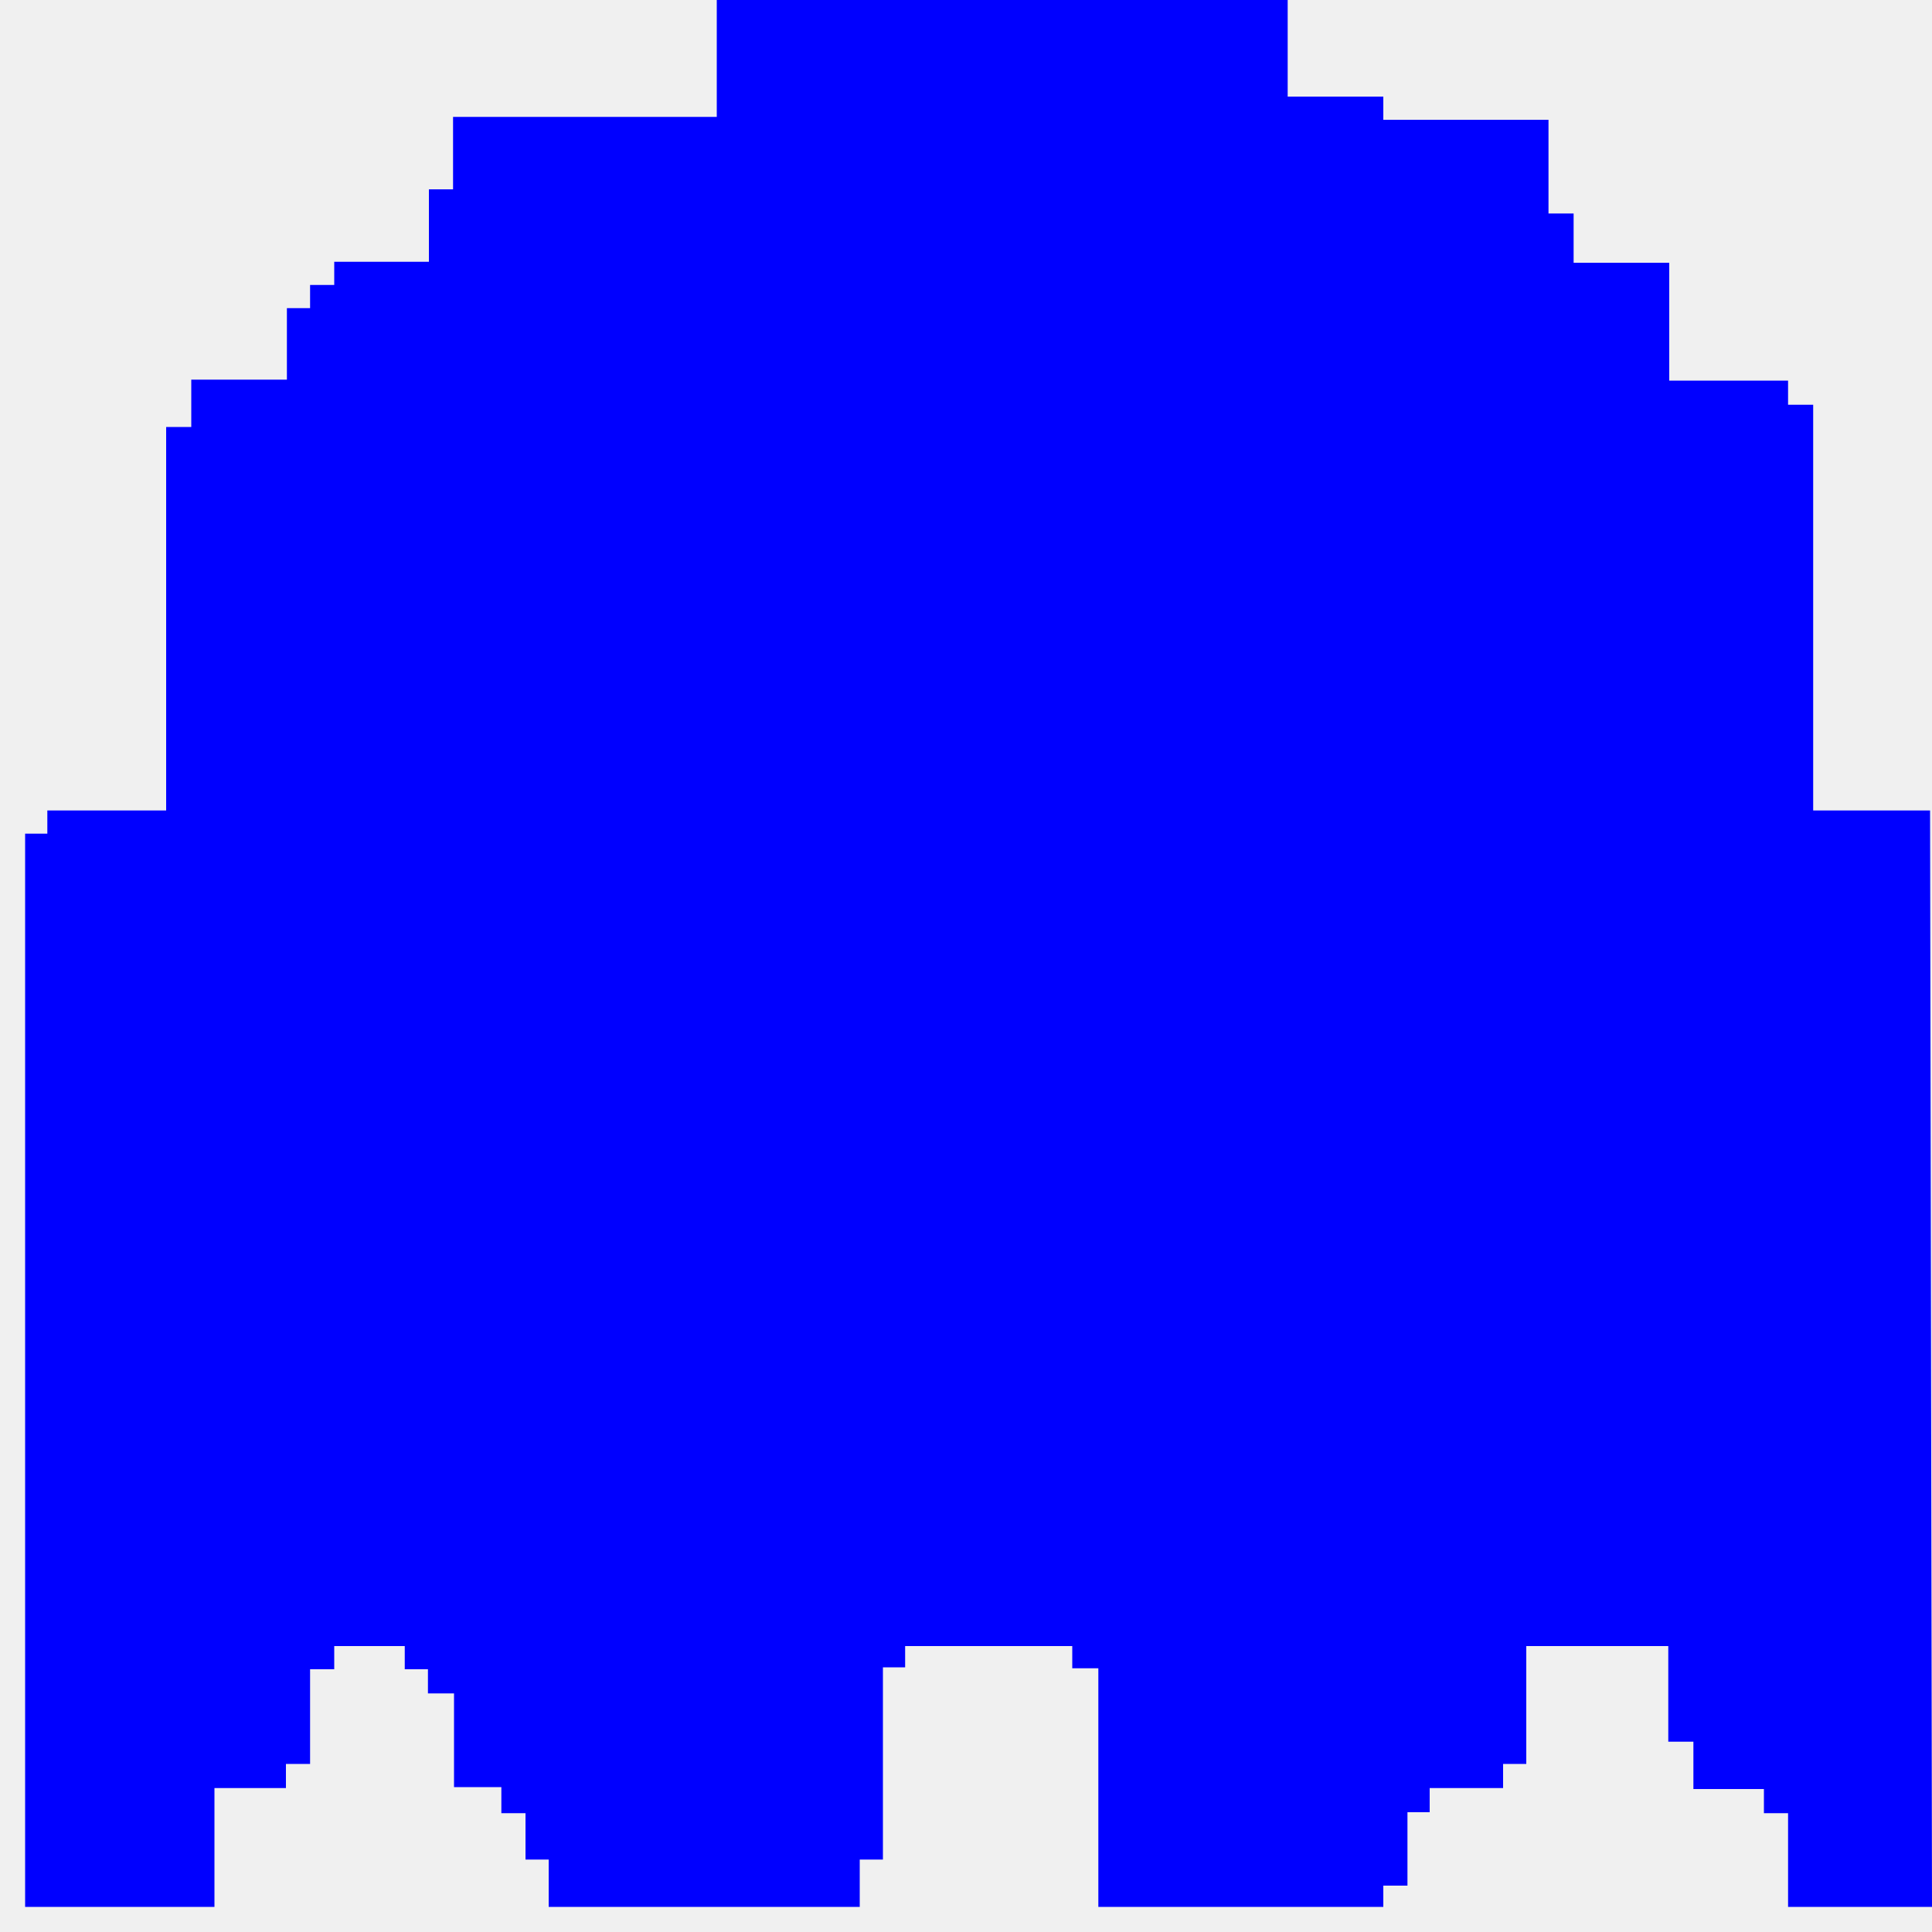
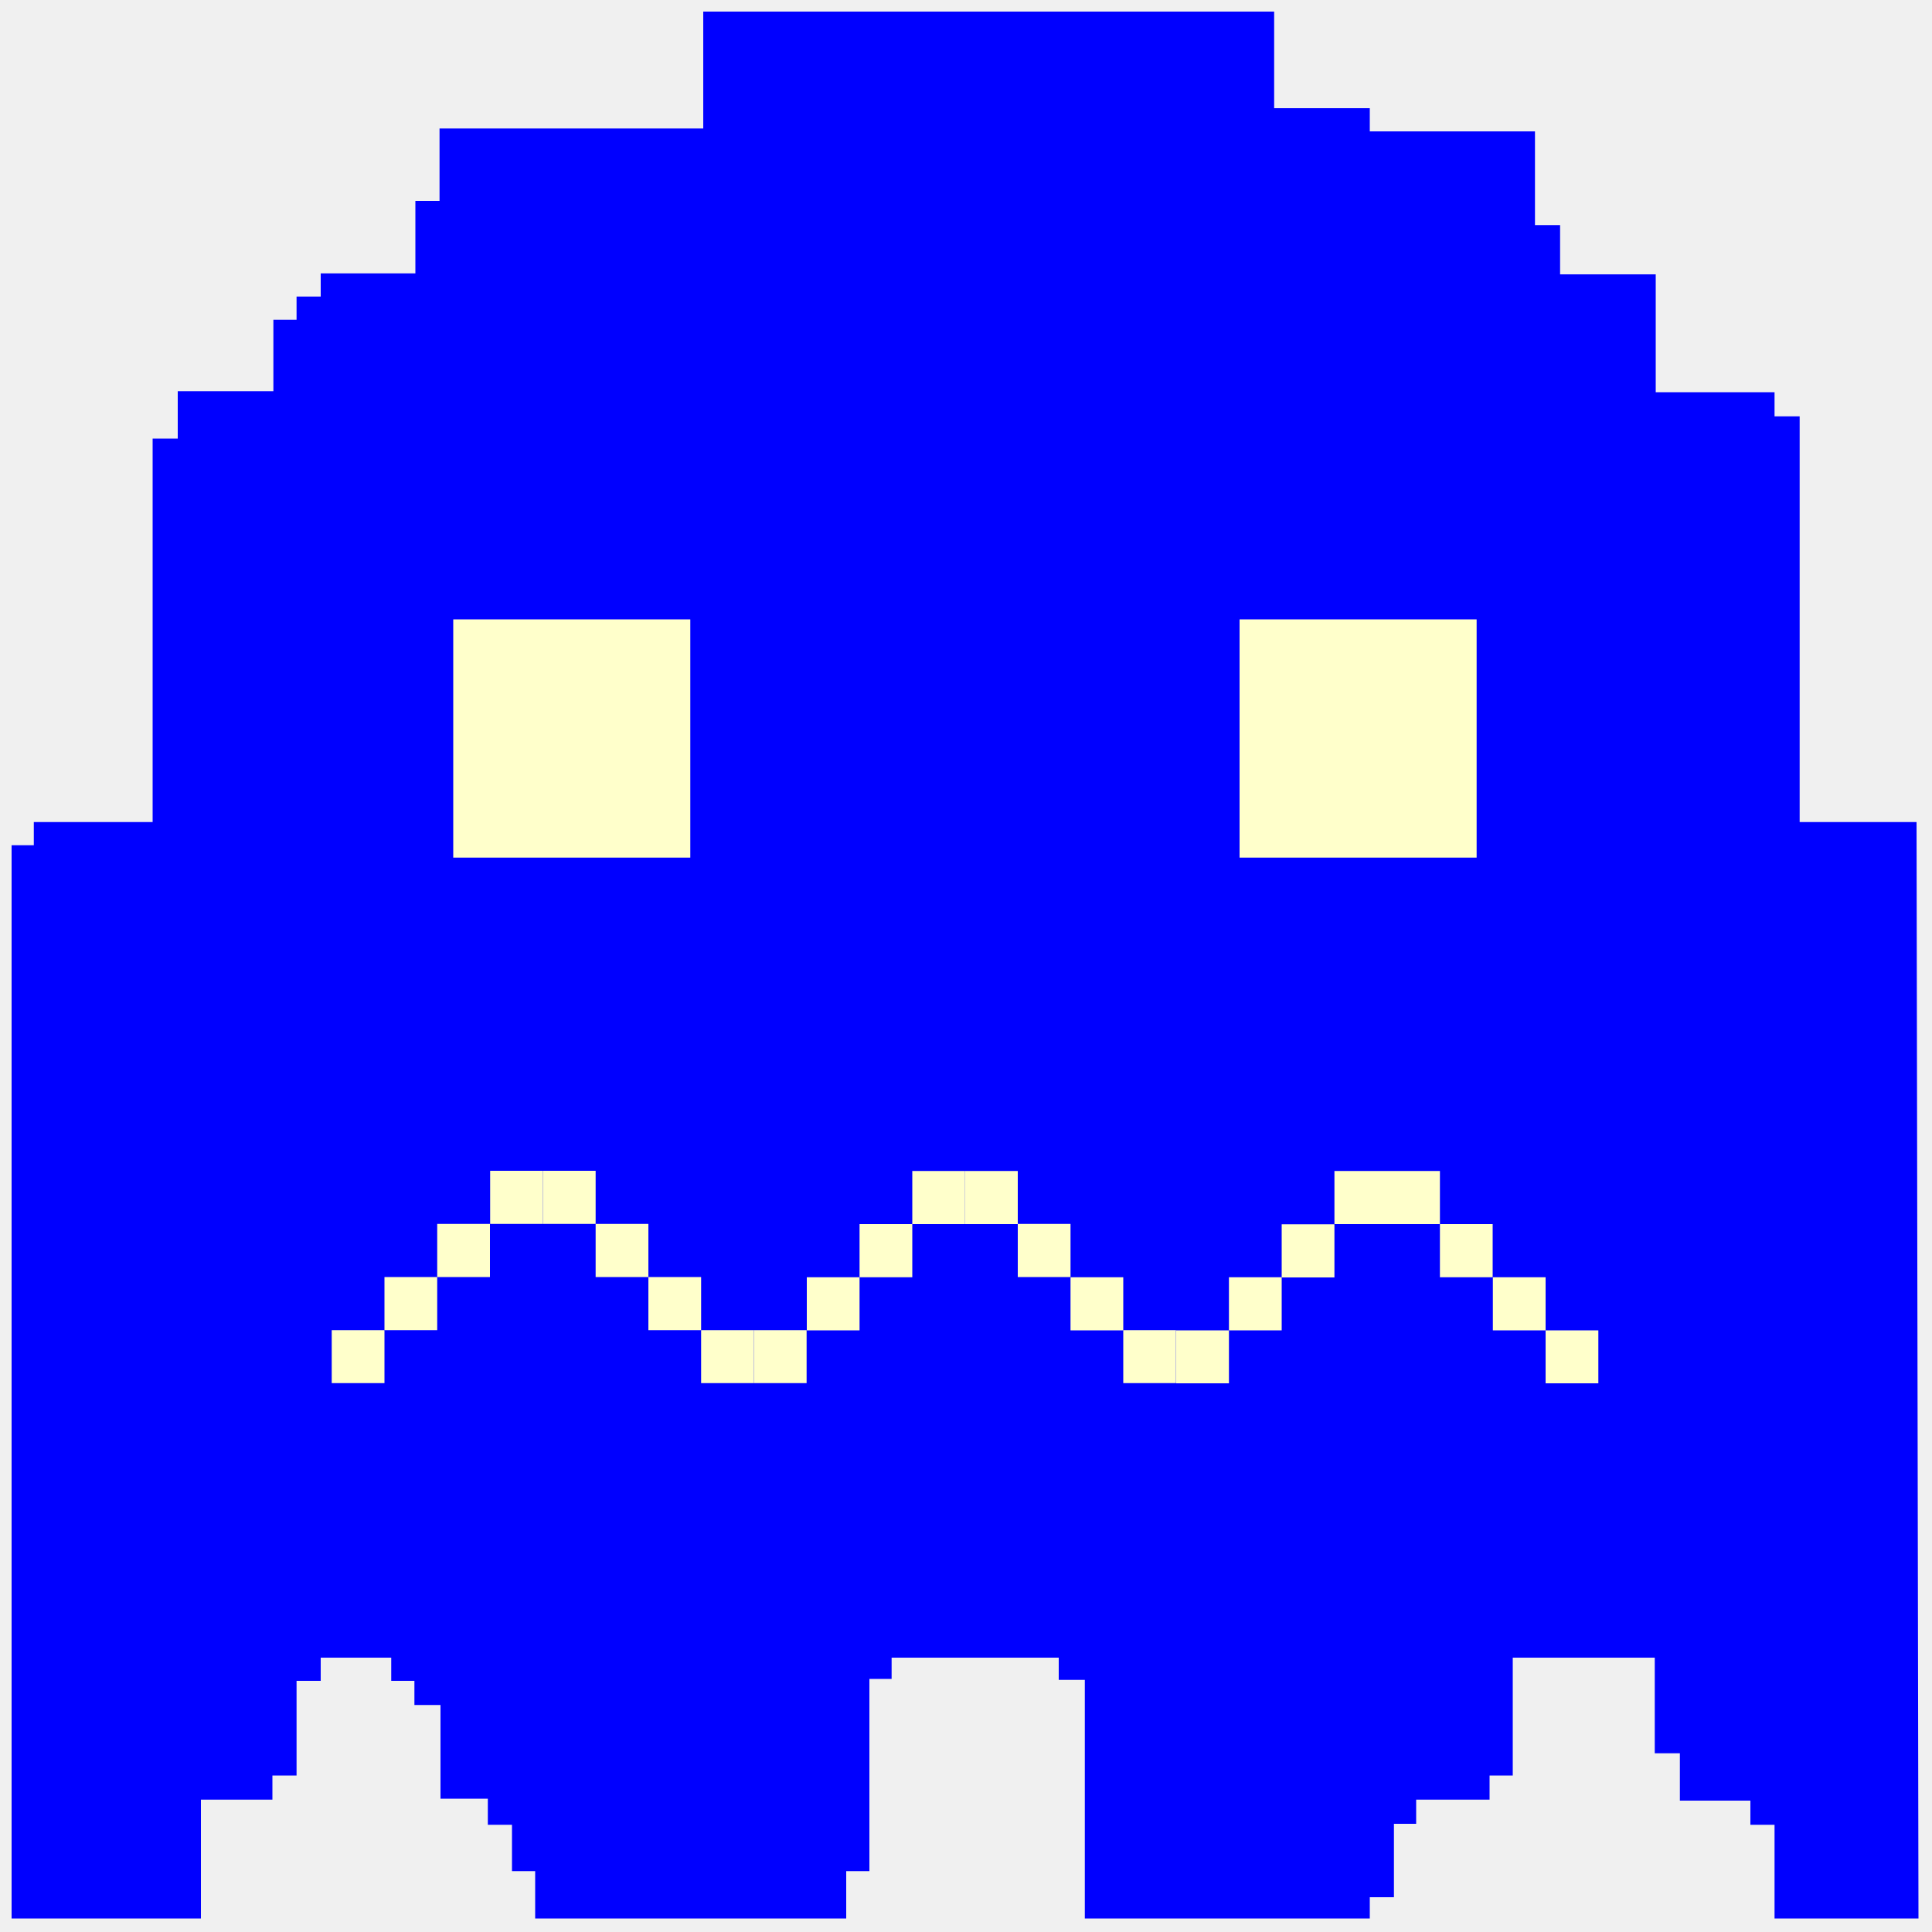
- <svg xmlns="http://www.w3.org/2000/svg" version="1.1" x="0px" y="0px" viewBox="0 0 1000 1000" style="enable-background:new 0 0 1000 1000;" xml:space="preserve" id="svg52">
-   <defs id="defs56" />
-   <style type="text/css" id="style2">
- 	.st0{display:none;}
- 	.st1{display:inline;fill:#E90000;}
- 	.st2{display:inline;}
- 	.st3{fill:#FFFFFF;}
- 	.st4{fill:#036CBF;}
- 	.st5{display:inline;fill:#FFBE42;}
- 	.st6{display:inline;fill:#05FFE0;}
- 	.st7{fill:#FEBEDE;}
+ <svg xmlns="http://www.w3.org/2000/svg" version="1.1" id="Ebene_1" x="0px" y="0px" viewBox="0 0 1000 1000" style="enable-background:new 0 0 1000 1000;" xml:space="preserve">
+   <style type="text/css">
+ 	.st0{fill:#0000FF;}
+ 	.st1{fill:#FFFFCB;}
+ 	.st2{display:none;}
+ 	.st3{display:inline;fill:#E90000;}
+ 	.st4{display:inline;}
+ 	.st5{fill:#FFFFFF;}
+ 	.st6{fill:#036CBF;}
+ 	.st7{display:inline;fill:#FFBE42;}
+ 	.st8{display:inline;fill:#05FFE0;}
+ 	.st9{display:inline;fill:#FEBEDE;}
</style>
-   <g id="Blinky" class="st0">
-     <polyline id="Body" class="st1" points="371.5,0 667.5,0 667.5,50 717,50 717,62 802.5,62 802.5,110.5 815.5,110.5 815.5,136    865,136 865,197 926.5,197 926.5,209.5 939.5,209.5 939.5,419.5 1000,419.5 1001,987 926.5,987 926.5,938.5 914,938.5 914,926    877.5,926 877.5,901.5 864.5,901.5 864.5,852 791,852 791,913 779,913 779,925.5 741,925.5 741,938 729.5,938 729.5,976 717,976    717,987 569.5,987 569.5,863.5 556,863.5 556,852 469.5,852 469.5,863 458,863 458,962.5 446,962.5 446,987 285,987 285,962.5    273,962.5 273,938.5 260.5,938.5 260.5,925 236,925 236,876.5 222.5,876.5 222.5,864 210.5,864 210.5,852 174,852 174,864    161.5,864 161.5,913 149,913 149,925.5 112,925.5 112,987 14,987 14,431.5 25.5,431.5 25.5,419.5 87,419.5 87,221 100,221    100,196.5 149.5,196.5 149.5,159.5 161.5,159.5 161.5,147.5 174,147.5 174,135.5 223,135.5 223,98 235.5,98 235.5,60.5 372,60.5    372,0  " />
-     <g id="LeftEye" class="st2">
-       <polygon class="st3" points="100,259.3 174,259.3 174,196.7 309.3,196.7 309.3,259.3 382.7,259.3 382.7,482 309.3,482     309.3,543.3 174,543.3 174,481.3 100,481.3   " id="polygon5" />
-       <rect x="100" y="357" class="st4" width="122.7" height="123.3" id="rect7" />
+   <g id="Hunted">
+     <polyline id="Body_4_" class="st0" points="363.5,6 659.5,6 659.5,56 709,56 709,68 794.5,68 794.5,116.5 807.5,116.5 807.5,142    857,142 857,203 918.5,203 918.5,215.5 931.5,215.5 931.5,425.5 992,425.5 993,993 918.5,993 918.5,944.5 906,944.5 906,932    869.5,932 869.5,907.5 856.5,907.5 856.5,858 783,858 783,919 771,919 771,931.5 733,931.5 733,944 721.5,944 721.5,982 709,982    709,993 561.5,993 561.5,869.5 548,869.5 548,858 461.5,858 461.5,869 450,869 450,968.5 438,968.5 438,993 277,993 277,968.5    265,968.5 265,944.5 252.5,944.5 252.5,931 228,931 228,882.5 214.5,882.5 214.5,870 202.5,870 202.5,858 166,858 166,870    153.5,870 153.5,919 141,919 141,931.5 104,931.5 104,993 6,993 6,437.5 17.5,437.5 17.5,425.5 79,425.5 79,227 92,227 92,202.5    141.5,202.5 141.5,165.5 153.5,165.5 153.5,153.5 166,153.5 166,141.5 215,141.5 215,104 227.5,104 227.5,66.5 364,66.5 364,6  " />
+     <g id="Mouth">
+       <g id="Up_1_">
+         <rect x="171.7" y="688.5" class="st1" width="27.3" height="27.4" />
+         <rect x="199" y="661" class="st1" width="27.3" height="27.5" />
+         <rect x="226.3" y="633.5" class="st1" width="27.3" height="27.5" />
+         <rect x="253.7" y="606" class="st1" width="27.3" height="27.5" />
+       </g>
+       <g id="Down">
+         <rect x="362.9" y="688.5" class="st1" width="27.3" height="27.4" />
+         <rect x="335.6" y="661" class="st1" width="27.3" height="27.5" />
+         <rect x="308.3" y="633.5" class="st1" width="27.3" height="27.5" />
+         <rect x="281" y="606" class="st1" width="27.3" height="27.5" />
+       </g>
+       <g id="Up_2_">
+         <rect x="390.2" y="688.5" class="st1" width="27.3" height="27.4" />
+         <rect x="417.6" y="661.1" class="st1" width="27.3" height="27.5" />
+         <rect x="444.9" y="633.6" class="st1" width="27.3" height="27.5" />
+         <rect x="472.2" y="606.1" class="st1" width="27.3" height="27.5" />
+       </g>
+       <g id="Down_1_">
+         <rect x="581.4" y="688.5" class="st1" width="27.3" height="27.4" />
+         <rect x="554.1" y="661.1" class="st1" width="27.3" height="27.5" />
+         <rect x="526.8" y="633.5" class="st1" width="27.3" height="27.5" />
+         <rect x="499.5" y="606.1" class="st1" width="27.3" height="27.5" />
+       </g>
+       <g id="Up_3_">
+         <rect x="608.8" y="688.6" class="st1" width="27.3" height="27.4" />
+         <rect x="636.1" y="661.1" class="st1" width="27.3" height="27.5" />
+         <rect x="663.4" y="633.7" class="st1" width="27.3" height="27.5" />
+         <rect x="690.7" y="606.1" class="st1" width="27.3" height="27.5" />
+       </g>
+       <g id="Down_2_">
+         <rect x="800" y="688.6" class="st1" width="27.3" height="27.4" />
+         <rect x="772.7" y="661.1" class="st1" width="27.3" height="27.5" />
+         <rect x="745.3" y="633.6" class="st1" width="27.3" height="27.5" />
+         <rect x="718" y="606.1" class="st1" width="27.3" height="27.5" />
+       </g>
    </g>
-     <g id="RightEye" class="st2">
-       <polygon class="st3" points="507,258.3 581,258.3 581,195.7 716.3,195.7 716.3,258.3 789.7,258.3 789.7,481 716.3,481     716.3,542.3 581,542.3 581,480.3 507,480.3   " id="polygon10" />
-       <rect x="507" y="356" class="st4" width="122.7" height="123.3" id="rect12" />
+     <g id="LeftEye_4_">
+       <rect id="rect43" x="234.6" y="320.6" class="st1" width="122.7" height="123.3" />
+     </g>
+     <g id="RightEye_4_">
+       <rect id="rect48" x="641.6" y="320.6" class="st1" width="122.7" height="123.3" />
    </g>
  </g>
-   <g id="Clyde" class="st0">
-     <polyline id="Body_1_" class="st5" points="371.5,0 667.5,0 667.5,50 717,50 717,62 802.5,62 802.5,110.5 815.5,110.5 815.5,136    865,136 865,197 926.5,197 926.5,209.5 939.5,209.5 939.5,419.5 1000,419.5 1001,987 926.5,987 926.5,938.5 914,938.5 914,926    877.5,926 877.5,901.5 864.5,901.5 864.5,852 791,852 791,913 779,913 779,925.5 741,925.5 741,938 729.5,938 729.5,976 717,976    717,987 569.5,987 569.5,863.5 556,863.5 556,852 469.5,852 469.5,863 458,863 458,962.5 446,962.5 446,987 285,987 285,962.5    273,962.5 273,938.5 260.5,938.5 260.5,925 236,925 236,876.5 222.5,876.5 222.5,864 210.5,864 210.5,852 174,852 174,864    161.5,864 161.5,913 149,913 149,925.5 112,925.5 112,987 14,987 14,431.5 25.5,431.5 25.5,419.5 87,419.5 87,221 100,221    100,196.5 149.5,196.5 149.5,159.5 161.5,159.5 161.5,147.5 174,147.5 174,135.5 223,135.5 223,98 235.5,98 235.5,60.5 372,60.5    372,0  " />
-     <g id="LeftEye_1_" class="st2">
-       <polygon class="st3" points="100,259.3 174,259.3 174,196.7 309.3,196.7 309.3,259.3 382.7,259.3 382.7,482 309.3,482     309.3,543.3 174,543.3 174,481.3 100,481.3   " id="polygon17" />
-       <rect x="100" y="357" class="st4" width="122.7" height="123.3" id="rect19" />
+   <g id="Blinky" class="st2">
+     <polyline id="Body" class="st3" points="363.5,6 659.5,6 659.5,56 709,56 709,68 794.5,68 794.5,116.5 807.5,116.5 807.5,142    857,142 857,203 918.5,203 918.5,215.5 931.5,215.5 931.5,425.5 992,425.5 993,993 918.5,993 918.5,944.5 906,944.5 906,932    869.5,932 869.5,907.5 856.5,907.5 856.5,858 783,858 783,919 771,919 771,931.5 733,931.5 733,944 721.5,944 721.5,982 709,982    709,993 561.5,993 561.5,869.5 548,869.5 548,858 461.5,858 461.5,869 450,869 450,968.5 438,968.5 438,993 277,993 277,968.5    265,968.5 265,944.5 252.5,944.5 252.5,931 228,931 228,882.5 214.5,882.5 214.5,870 202.5,870 202.5,858 166,858 166,870    153.5,870 153.5,919 141,919 141,931.5 104,931.5 104,993 6,993 6,437.5 17.5,437.5 17.5,425.5 79,425.5 79,227 92,227 92,202.5    141.5,202.5 141.5,165.5 153.5,165.5 153.5,153.5 166,153.5 166,141.5 215,141.5 215,104 227.5,104 227.5,66.5 364,66.5 364,6  " />
+     <g id="LeftEye" class="st4">
+       <polygon class="st5" points="92,265.3 166,265.3 166,202.7 301.3,202.7 301.3,265.3 374.7,265.3 374.7,488 301.3,488 301.3,549.3     166,549.3 166,487.3 92,487.3   " />
+       <rect x="92" y="363" class="st6" width="122.7" height="123.3" />
    </g>
-     <g id="RightEye_1_" class="st2">
-       <polygon class="st3" points="507,258.3 581,258.3 581,195.7 716.3,195.7 716.3,258.3 789.7,258.3 789.7,481 716.3,481     716.3,542.3 581,542.3 581,480.3 507,480.3   " id="polygon22" />
-       <rect x="507" y="356" class="st4" width="122.7" height="123.3" id="rect24" />
+     <g id="RightEye" class="st4">
+       <polygon class="st5" points="499,264.3 573,264.3 573,201.7 708.3,201.7 708.3,264.3 781.7,264.3 781.7,487 708.3,487     708.3,548.3 573,548.3 573,486.3 499,486.3   " />
+       <rect x="499" y="362" class="st6" width="122.7" height="123.3" />
    </g>
  </g>
-   <g id="Inky" class="st0">
-     <polyline id="Body_2_" class="st6" points="371,0 667,0 667,50 716.5,50 716.5,62 802,62 802,110.5 815,110.5 815,136 864.5,136    864.5,197 926,197 926,209.5 939,209.5 939,419.5 999.5,419.5 1000.5,987 926,987 926,938.5 913.5,938.5 913.5,926 877,926    877,901.5 864,901.5 864,852 790.5,852 790.5,913 778.5,913 778.5,925.5 740.5,925.5 740.5,938 729,938 729,976 716.5,976    716.5,987 569,987 569,863.5 555.5,863.5 555.5,852 469,852 469,863 457.5,863 457.5,962.5 445.5,962.5 445.5,987 284.5,987    284.5,962.5 272.5,962.5 272.5,938.5 260,938.5 260,925 235.5,925 235.5,876.5 222,876.5 222,864 210,864 210,852 173.5,852    173.5,864 161,864 161,913 148.5,913 148.5,925.5 111.5,925.5 111.5,987 13.5,987 13.5,431.5 25,431.5 25,419.5 86.5,419.5    86.5,221 99.5,221 99.5,196.5 149,196.5 149,159.5 161,159.5 161,147.5 173.5,147.5 173.5,135.5 222.5,135.5 222.5,98 235,98    235,60.5 371.5,60.5 371.5,0  " />
-     <g id="LeftEye_2_" class="st2">
-       <polygon class="st3" points="99.5,259.3 173.5,259.3 173.5,196.7 308.8,196.7 308.8,259.3 382.2,259.3 382.2,482 308.8,482     308.8,543.3 173.5,543.3 173.5,481.3 99.5,481.3   " id="polygon29" />
-       <rect x="99.5" y="357" class="st4" width="122.7" height="123.3" id="rect31" />
+   <g id="Clyde" class="st2">
+     <polyline id="Body_1_" class="st7" points="363.5,6 659.5,6 659.5,56 709,56 709,68 794.5,68 794.5,116.5 807.5,116.5 807.5,142    857,142 857,203 918.5,203 918.5,215.5 931.5,215.5 931.5,425.5 992,425.5 993,993 918.5,993 918.5,944.5 906,944.5 906,932    869.5,932 869.5,907.5 856.5,907.5 856.5,858 783,858 783,919 771,919 771,931.5 733,931.5 733,944 721.5,944 721.5,982 709,982    709,993 561.5,993 561.5,869.5 548,869.5 548,858 461.5,858 461.5,869 450,869 450,968.5 438,968.5 438,993 277,993 277,968.5    265,968.5 265,944.5 252.5,944.5 252.5,931 228,931 228,882.5 214.5,882.5 214.5,870 202.5,870 202.5,858 166,858 166,870    153.5,870 153.5,919 141,919 141,931.5 104,931.5 104,993 6,993 6,437.5 17.5,437.5 17.5,425.5 79,425.5 79,227 92,227 92,202.5    141.5,202.5 141.5,165.5 153.5,165.5 153.5,153.5 166,153.5 166,141.5 215,141.5 215,104 227.5,104 227.5,66.5 364,66.5 364,6  " />
+     <g id="LeftEye_1_" class="st4">
+       <polygon class="st5" points="92,265.3 166,265.3 166,202.7 301.3,202.7 301.3,265.3 374.7,265.3 374.7,488 301.3,488 301.3,549.3     166,549.3 166,487.3 92,487.3   " />
+       <rect x="92" y="363" class="st6" width="122.7" height="123.3" />
    </g>
-     <g id="RightEye_2_" class="st2">
-       <polygon class="st3" points="506.5,258.3 580.5,258.3 580.5,195.7 715.8,195.7 715.8,258.3 789.2,258.3 789.2,481 715.8,481     715.8,542.3 580.5,542.3 580.5,480.3 506.5,480.3   " id="polygon34" />
-       <rect x="506.5" y="356" class="st4" width="122.7" height="123.3" id="rect36" />
+     <g id="RightEye_1_" class="st4">
+       <polygon class="st5" points="499,264.3 573,264.3 573,201.7 708.3,201.7 708.3,264.3 781.7,264.3 781.7,487 708.3,487     708.3,548.3 573,548.3 573,486.3 499,486.3   " />
+       <rect x="499" y="362" class="st6" width="122.7" height="123.3" />
    </g>
  </g>
-   <g id="Pinky" style="fill:#0000ff">
-     <polyline id="Body_3_" class="st7" points="370.5,0 666.5,0 666.5,50 716,50 716,62 801.5,62 801.5,110.5 814.5,110.5 814.5,136    864,136 864,197 925.5,197 925.5,209.5 938.5,209.5 938.5,419.5 999,419.5 1000,987 925.5,987 925.5,938.5 913,938.5 913,926    876.5,926 876.5,901.5 863.5,901.5 863.5,852 790,852 790,913 778,913 778,925.5 740,925.5 740,938 728.5,938 728.5,976 716,976    716,987 568.5,987 568.5,863.5 555,863.5 555,852 468.5,852 468.5,863 457,863 457,962.5 445,962.5 445,987 284,987 284,962.5    272,962.5 272,938.5 259.5,938.5 259.5,925 235,925 235,876.5 221.5,876.5 221.5,864 209.5,864 209.5,852 173,852 173,864    160.5,864 160.5,913 148,913 148,925.5 111,925.5 111,987 13,987 13,431.5 24.5,431.5 24.5,419.5 86,419.5 86,221 99,221 99,196.5    148.5,196.5 148.5,159.5 160.5,159.5 160.5,147.5 173,147.5 173,135.5 222,135.5 222,98 234.5,98 234.5,60.5 371,60.5 371,0  " style="fill:#0000ff" />
-     <g id="LeftEye_3_" style="fill:#0000ff">
-       <polygon class="st3" points="99,259.3 173,259.3 173,196.7 308.3,196.7 308.3,259.3 381.7,259.3 381.7,482 308.3,482 308.3,543.3     173,543.3 173,481.3 99,481.3   " id="polygon41" style="fill:#0000ff" />
-       <rect x="99" y="357" class="st4" width="122.7" height="123.3" id="rect43" style="fill:#0000ff" />
+   <g id="Inky" class="st2">
+     <polyline id="Body_2_" class="st8" points="363,6 659,6 659,56 708.5,56 708.5,68 794,68 794,116.5 807,116.5 807,142 856.5,142    856.5,203 918,203 918,215.5 931,215.5 931,425.5 991.5,425.5 992.5,993 918,993 918,944.5 905.5,944.5 905.5,932 869,932    869,907.5 856,907.5 856,858 782.5,858 782.5,919 770.5,919 770.5,931.5 732.5,931.5 732.5,944 721,944 721,982 708.5,982    708.5,993 561,993 561,869.5 547.5,869.5 547.5,858 461,858 461,869 449.5,869 449.5,968.5 437.5,968.5 437.5,993 276.5,993    276.5,968.5 264.5,968.5 264.5,944.5 252,944.5 252,931 227.5,931 227.5,882.5 214,882.5 214,870 202,870 202,858 165.5,858    165.5,870 153,870 153,919 140.5,919 140.5,931.5 103.5,931.5 103.5,993 5.5,993 5.5,437.5 17,437.5 17,425.5 78.5,425.5 78.5,227    91.5,227 91.5,202.5 141,202.5 141,165.5 153,165.5 153,153.5 165.5,153.5 165.5,141.5 214.5,141.5 214.5,104 227,104 227,66.5    363.5,66.5 363.5,6  " />
+     <g id="LeftEye_2_" class="st4">
+       <polygon class="st5" points="91.5,265.3 165.5,265.3 165.5,202.7 300.8,202.7 300.8,265.3 374.2,265.3 374.2,488 300.8,488     300.8,549.3 165.5,549.3 165.5,487.3 91.5,487.3   " />
+       <rect x="91.5" y="363" class="st6" width="122.7" height="123.3" />
    </g>
-     <g id="RightEye_3_" style="fill:#0000ff">
-       <polygon class="st3" points="506,258.3 580,258.3 580,195.7 715.3,195.7 715.3,258.3 788.7,258.3 788.7,481 715.3,481     715.3,542.3 580,542.3 580,480.3 506,480.3   " id="polygon46" style="fill:#0000ff" />
-       <rect x="506" y="356" class="st4" width="122.7" height="123.3" id="rect48" style="fill:#0000ff" />
+     <g id="RightEye_2_" class="st4">
+       <polygon class="st5" points="498.5,264.3 572.5,264.3 572.5,201.7 707.8,201.7 707.8,264.3 781.2,264.3 781.2,487 707.8,487     707.8,548.3 572.5,548.3 572.5,486.3 498.5,486.3   " />
+       <rect x="498.5" y="362" class="st6" width="122.7" height="123.3" />
+     </g>
+   </g>
+   <g id="Pinky" class="st2">
+     <polyline id="Body_3_" class="st9" points="362.5,6 658.5,6 658.5,56 708,56 708,68 793.5,68 793.5,116.5 806.5,116.5 806.5,142    856,142 856,203 917.5,203 917.5,215.5 930.5,215.5 930.5,425.5 991,425.5 992,993 917.5,993 917.5,944.5 905,944.5 905,932    868.5,932 868.5,907.5 855.5,907.5 855.5,858 782,858 782,919 770,919 770,931.5 732,931.5 732,944 720.5,944 720.5,982 708,982    708,993 560.5,993 560.5,869.5 547,869.5 547,858 460.5,858 460.5,869 449,869 449,968.5 437,968.5 437,993 276,993 276,968.5    264,968.5 264,944.5 251.5,944.5 251.5,931 227,931 227,882.5 213.5,882.5 213.5,870 201.5,870 201.5,858 165,858 165,870    152.5,870 152.5,919 140,919 140,931.5 103,931.5 103,993 5,993 5,437.5 16.5,437.5 16.5,425.5 78,425.5 78,227 91,227 91,202.5    140.5,202.5 140.5,165.5 152.5,165.5 152.5,153.5 165,153.5 165,141.5 214,141.5 214,104 226.5,104 226.5,66.5 363,66.5 363,6  " />
+     <g id="LeftEye_3_" class="st4">
+       <polygon class="st5" points="91,265.3 165,265.3 165,202.7 300.3,202.7 300.3,265.3 373.7,265.3 373.7,488 300.3,488 300.3,549.3     165,549.3 165,487.3 91,487.3   " />
+       <rect x="91" y="363" class="st6" width="122.7" height="123.3" />
+     </g>
+     <g id="RightEye_3_" class="st4">
+       <polygon class="st5" points="498,264.3 572,264.3 572,201.7 707.3,201.7 707.3,264.3 780.7,264.3 780.7,487 707.3,487     707.3,548.3 572,548.3 572,486.3 498,486.3   " />
+       <rect x="498" y="362" class="st6" width="122.7" height="123.3" />
    </g>
  </g>
</svg>
